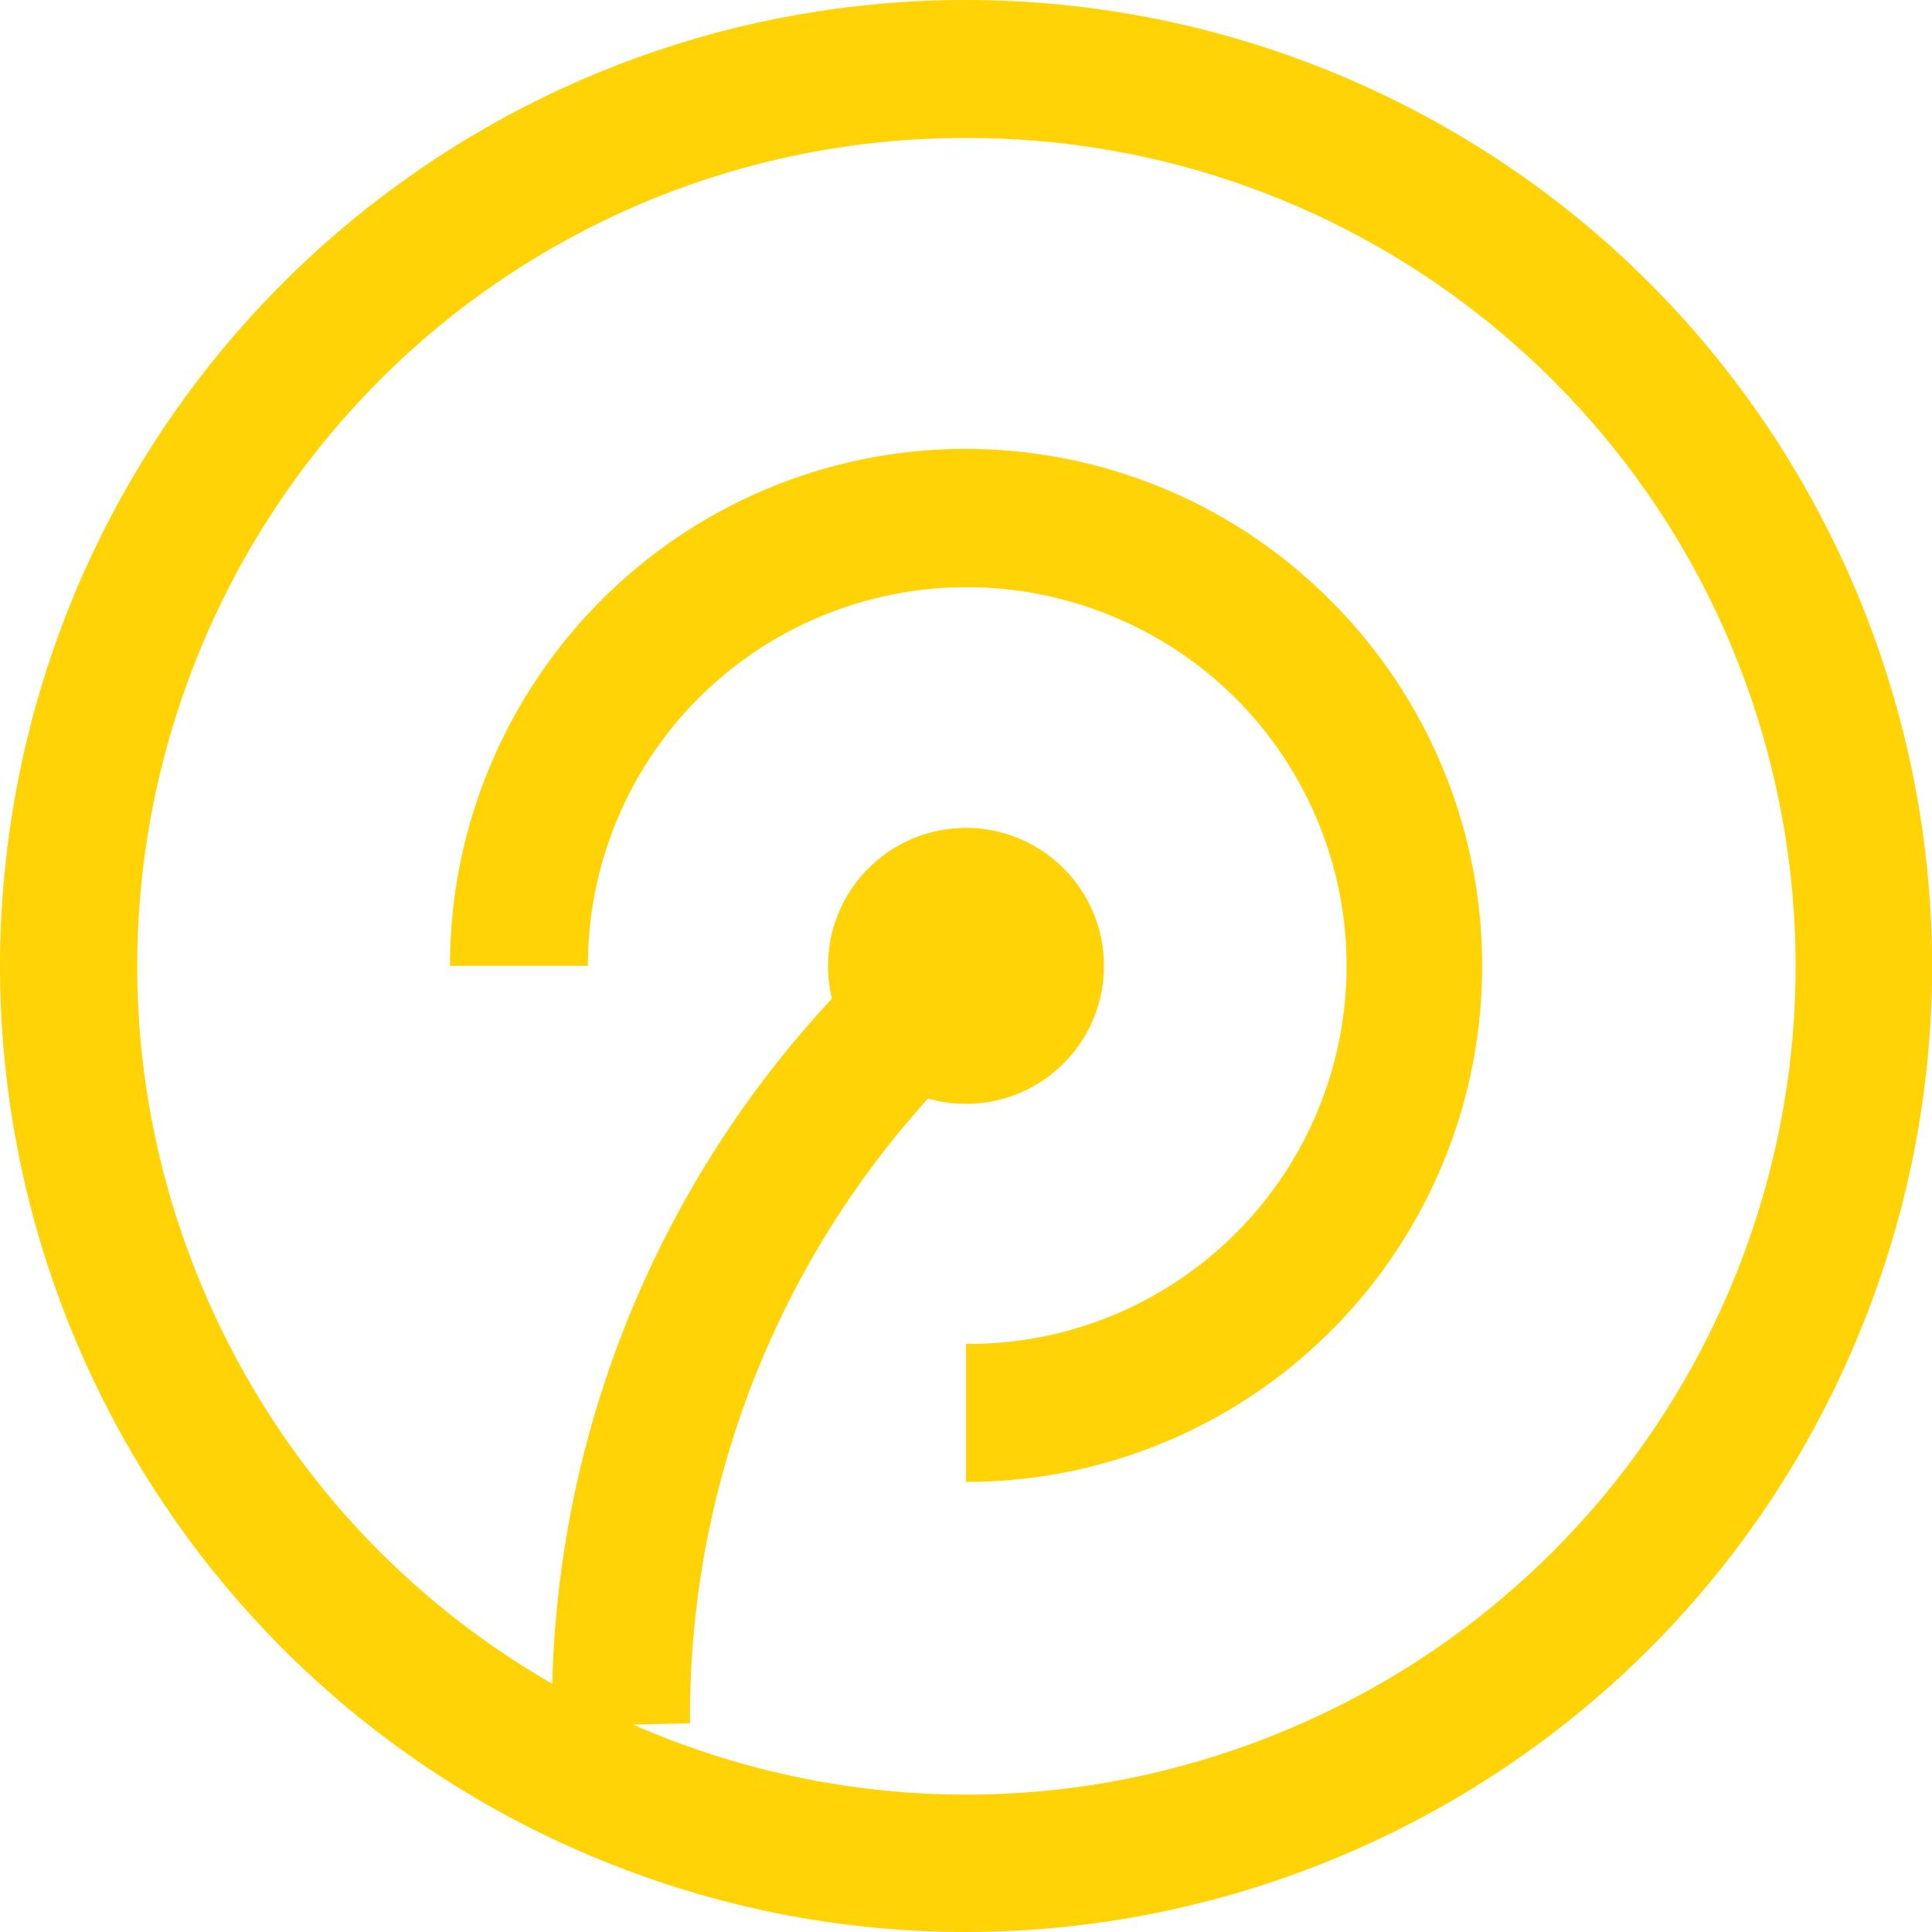
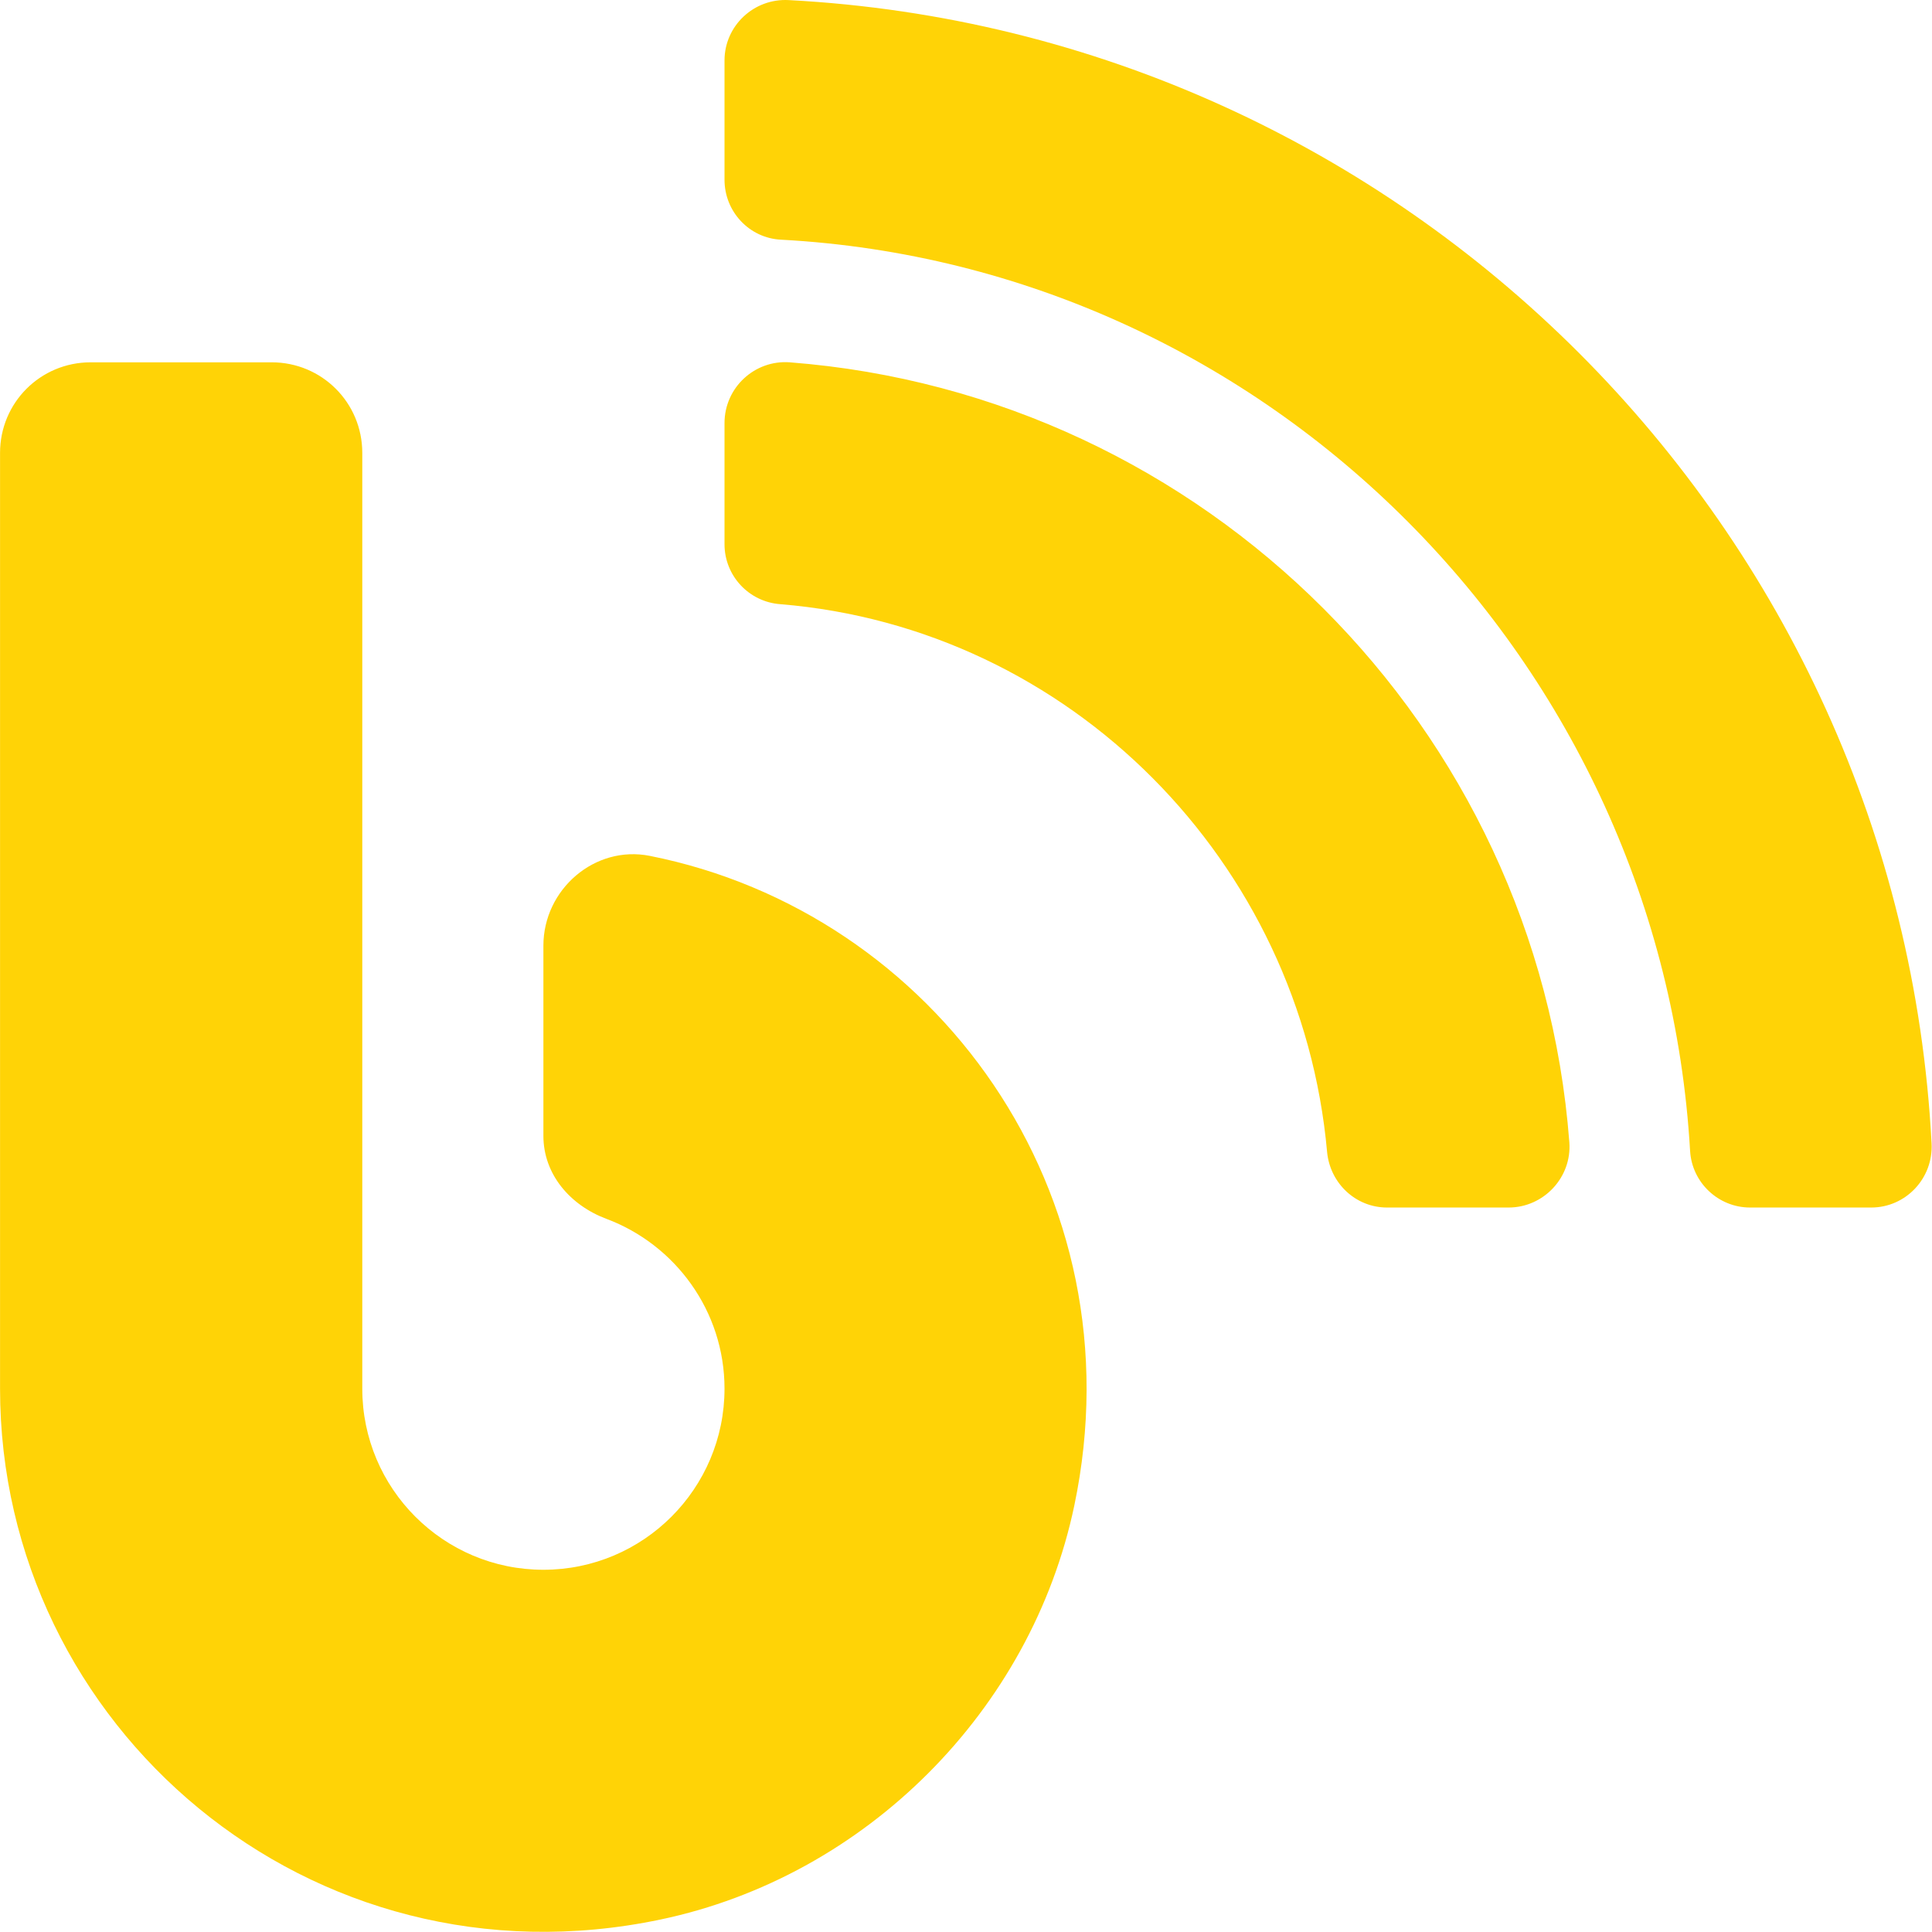
- <svg xmlns="http://www.w3.org/2000/svg" t="1557904272835" class="icon" style="" viewBox="0 0 1024 1024" version="1.1" p-id="13399" width="32" height="32">
+ <svg xmlns="http://www.w3.org/2000/svg" t="1558071534183" class="icon" style="" viewBox="0 0 1024 1024" version="1.1" p-id="95668" width="32" height="32">
  <defs>
    <style type="text/css" />
  </defs>
-   <path d="M511.994 73.133a438.798 438.798 0 0 1 171.131 843.224A438.798 438.798 0 0 1 340.863 107.506 438.798 438.798 0 0 1 511.994 73.133m0-73.133a511.931 511.931 0 0 0-198.922 983.639A511.931 511.931 0 0 0 710.916 40.223 511.931 511.931 0 0 0 511.994 0z" fill="#FFD306" p-id="13400" />
-   <path d="M511.994 785.449v-73.133a200.385 200.385 0 0 0 78.252-385.411 201.116 201.116 0 0 0-155.773 0A200.385 200.385 0 0 0 311.61 511.931h-73.133a274.249 274.249 0 0 1 166.743-252.309 272.786 272.786 0 0 1 299.845 58.506A273.518 273.518 0 0 1 511.994 785.449z" fill="#FFD306" p-id="13401" />
-   <path d="M511.994 511.931m-73.133 0a73.133 73.133 0 1 0 146.266 0 73.133 73.133 0 1 0-146.266 0Z" fill="#FFD306" p-id="13402" />
-   <path d="M292.595 914.894A552.886 552.886 0 0 1 490.054 482.678l44.611 57.775A487.797 487.797 0 0 0 365.728 913.432z" fill="#FFD306" p-id="13403" />
+   <path d="M344.408 453.627c-29.199-5.8-56.397 17.799-56.397 47.598V602.02c0 20.399 14.199 36.798 33.398 43.998 36.398 13.599 62.597 48.798 62.597 89.996 0 52.997-42.998 95.995-95.995 95.995s-95.995-42.998-95.995-95.995V240.037c0-26.599-21.399-47.998-47.998-47.998H48.022c-26.599 0-47.998 21.399-47.998 47.998v495.977c0 178.992 164.192 320.385 349.983 281.387 108.795-22.799 196.591-110.795 219.39-219.39 34.798-165.792-73.996-314.385-224.989-344.384zM418.004 0.048c-18.399-1-33.998 13.599-33.998 31.998v63.197c0 16.999 13.199 30.999 29.999 31.798 258.788 13.999 466.778 223.989 481.777 482.977 1 16.799 14.999 29.999 31.798 29.999h64.197c18.399 0 32.998-15.599 31.998-33.998C1006.777 279.635 744.389 17.248 418.004 0.048z m0.6 191.991c-18.599-1.4-34.598 13.399-34.598 32.198v64.197c0 16.799 12.999 30.599 29.599 31.798 153.593 12.599 275.987 136.394 289.786 290.386 1.6 16.599 15.199 29.399 31.798 29.399h64.397c18.599 0 33.598-15.999 32.198-34.598-16.799-220.19-192.991-396.381-413.18-413.38z" p-id="95669" fill="#FFD306" />
</svg>
